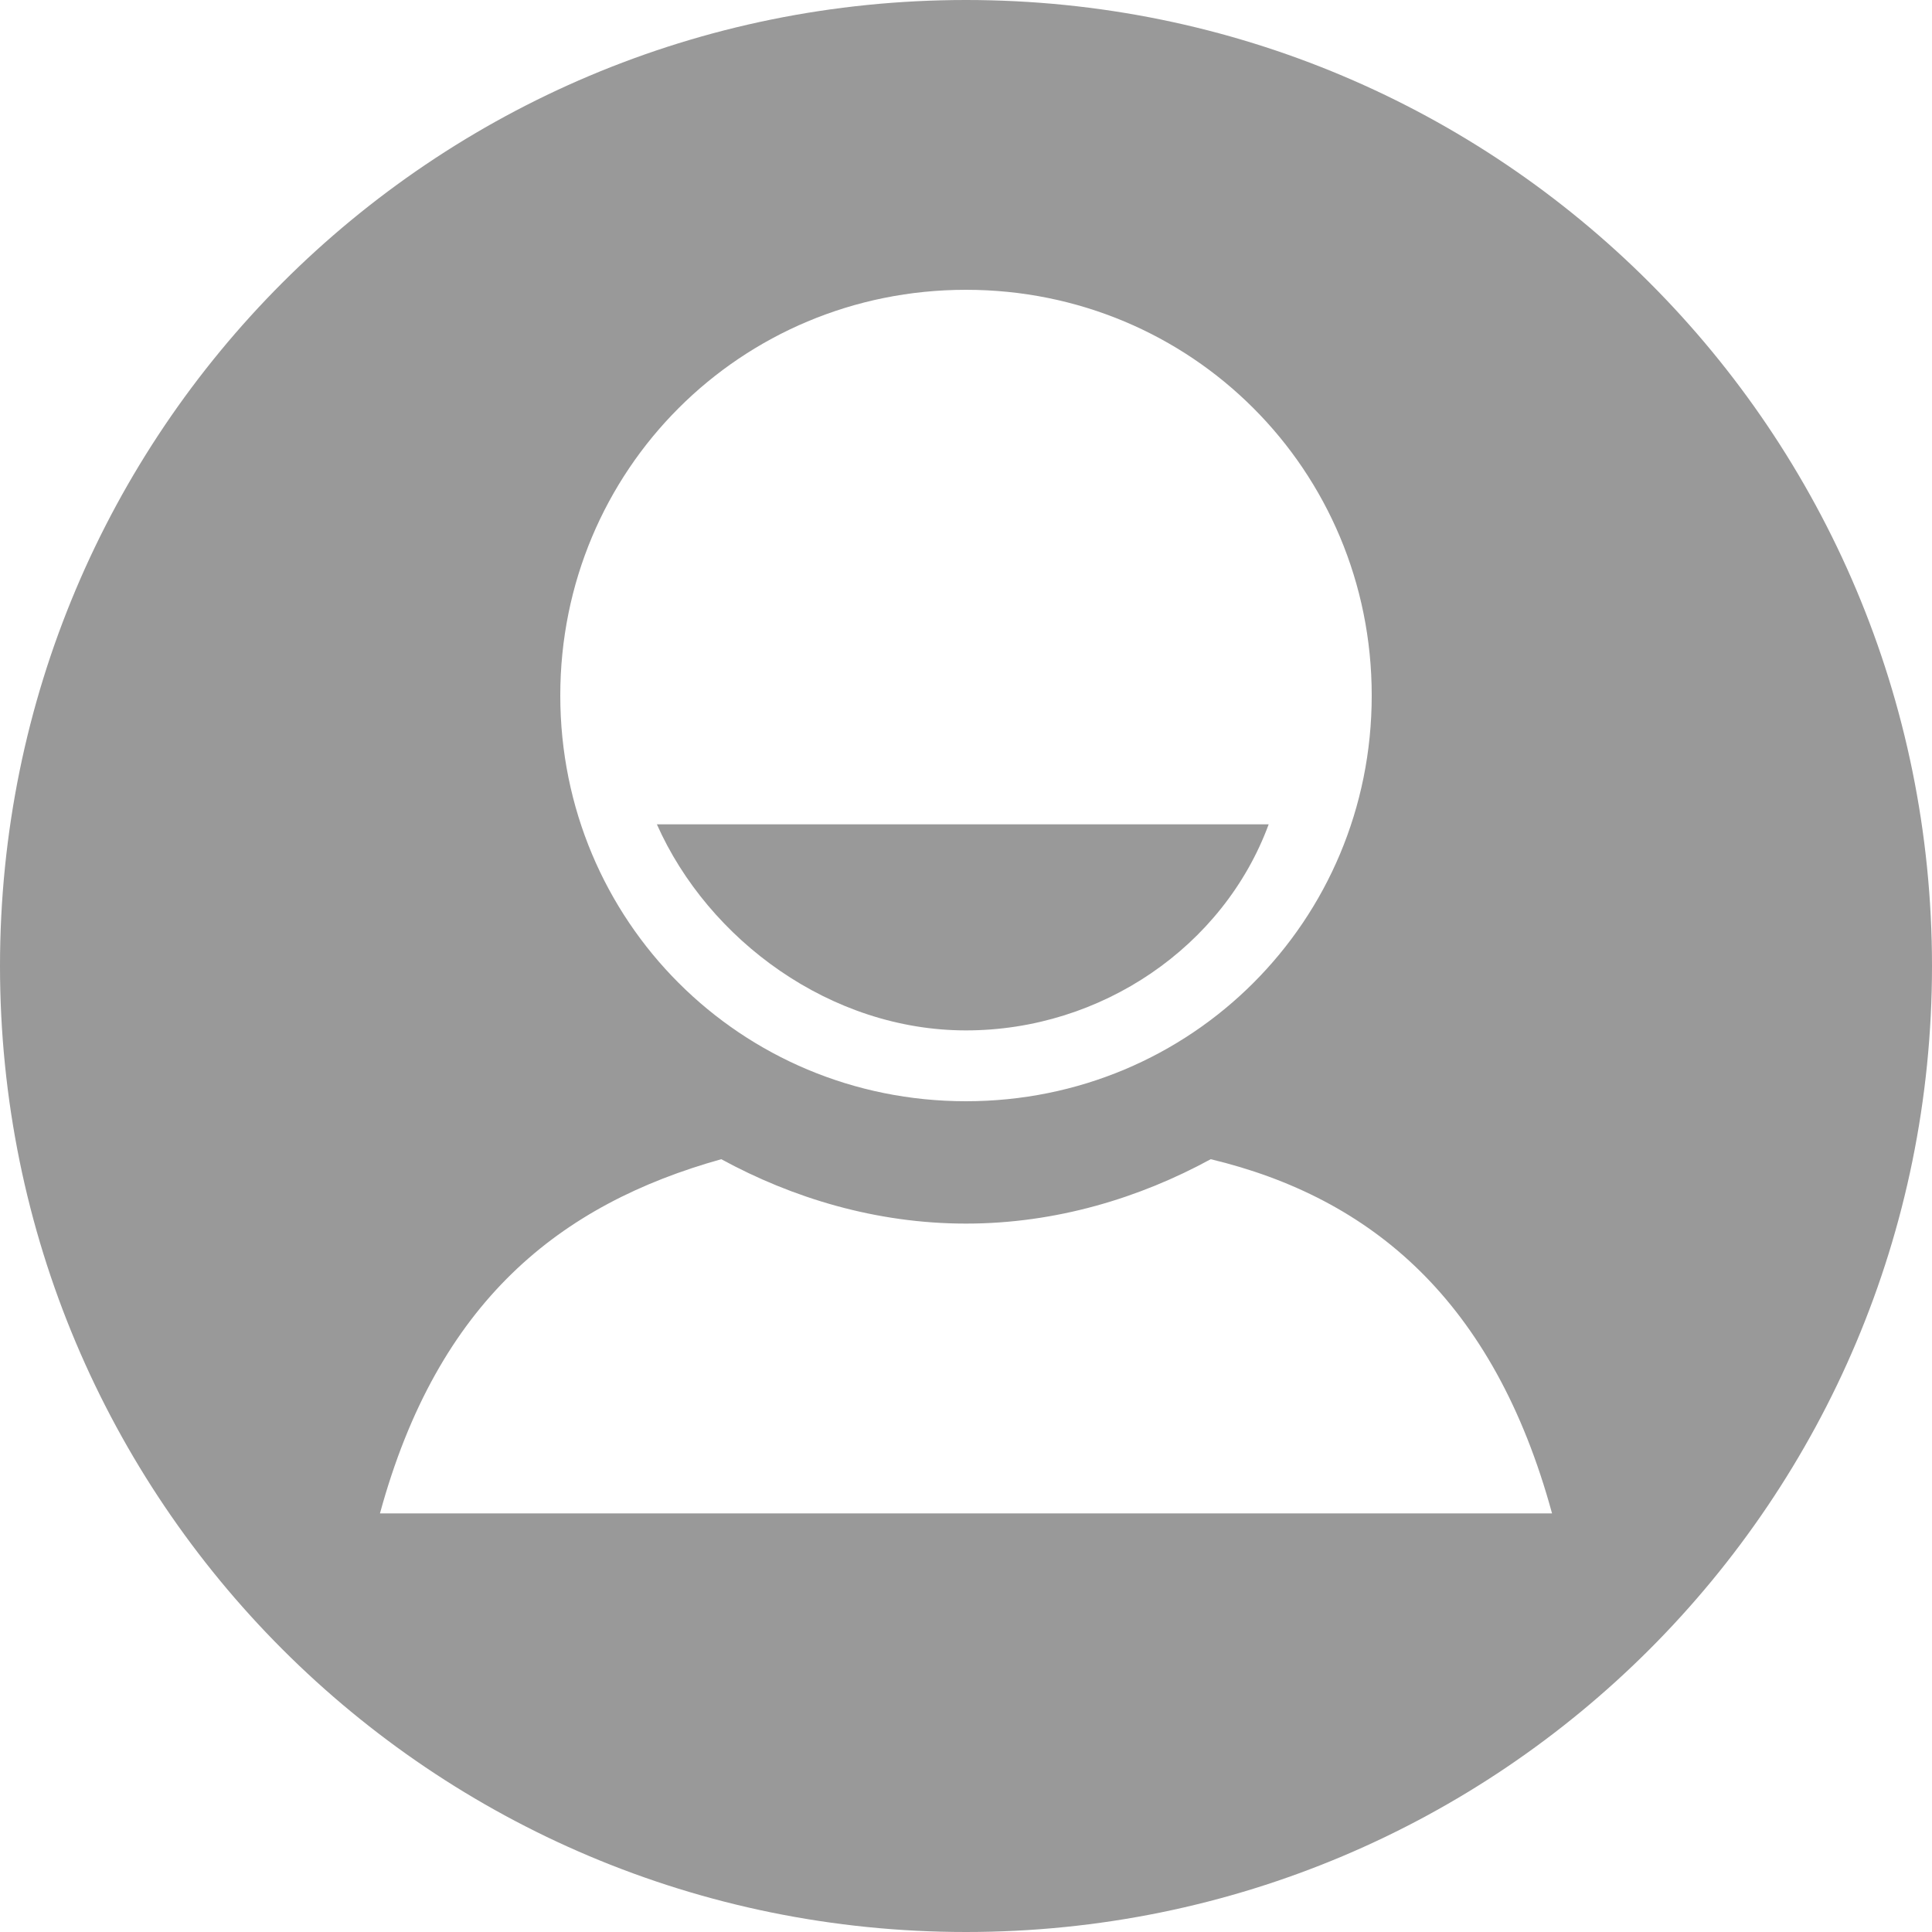
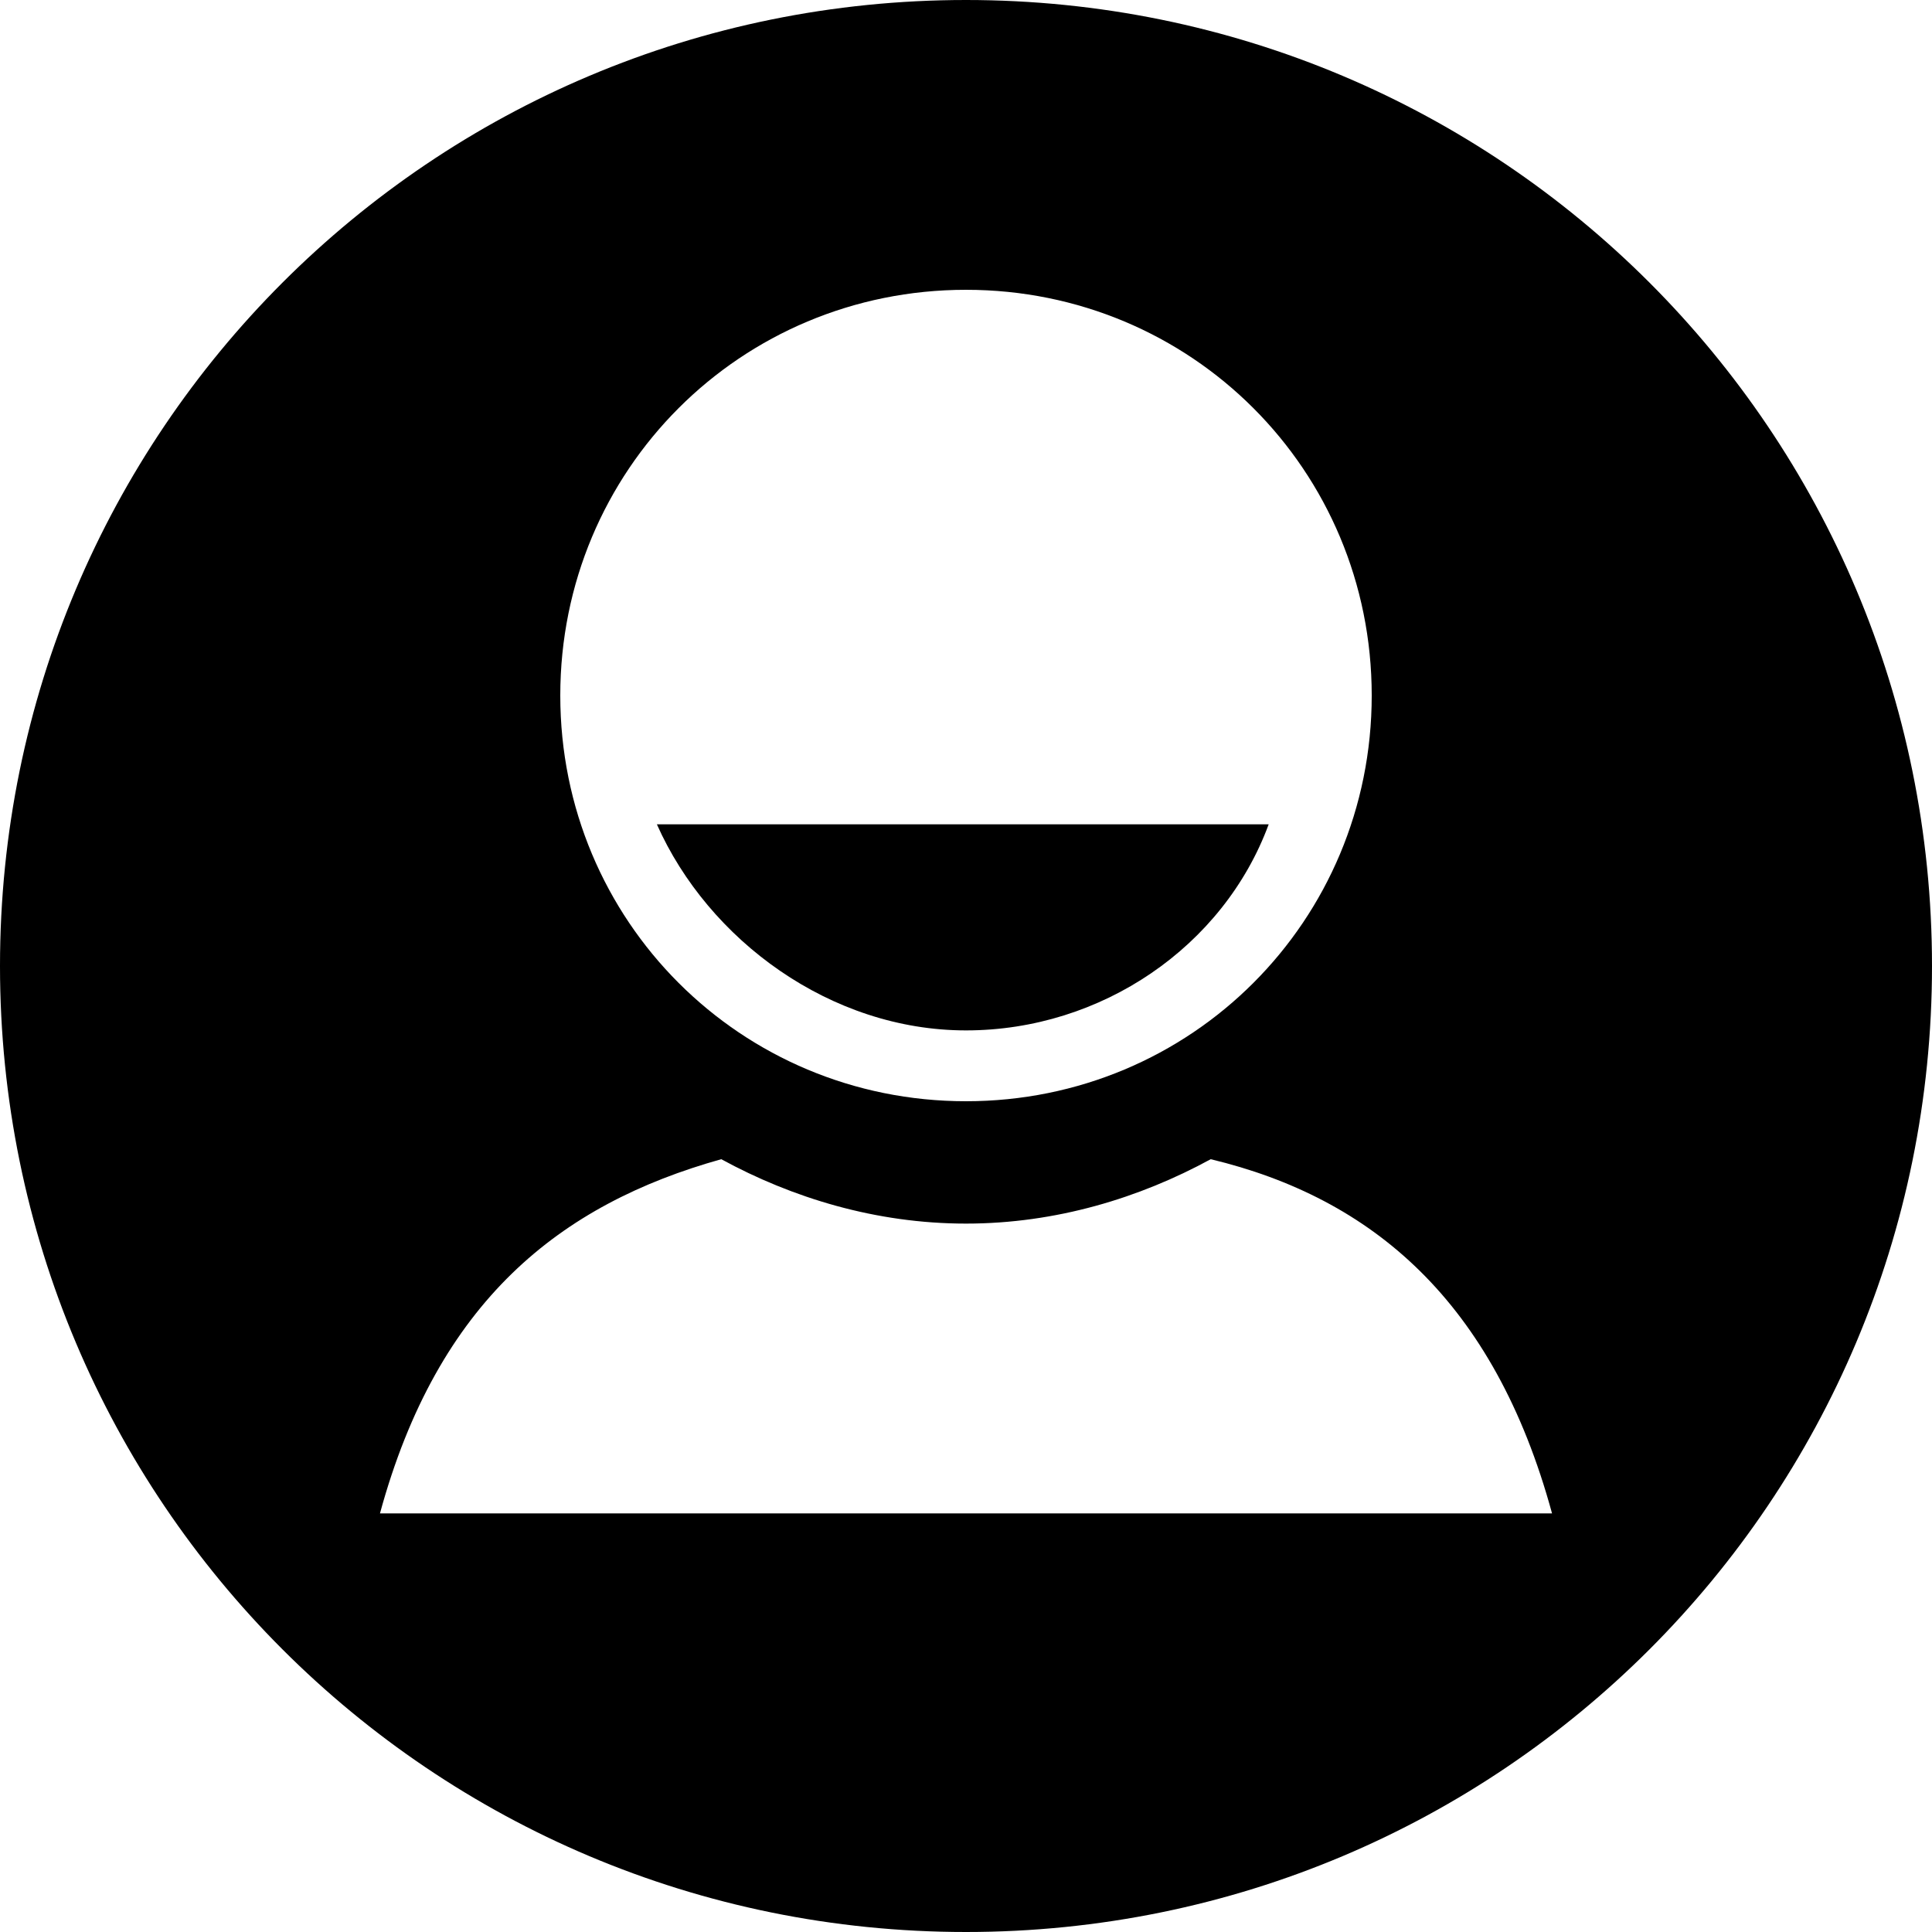
<svg xmlns="http://www.w3.org/2000/svg" width="30" height="30">
-   <g fill="#999">
-     <path d="M15 0C6.7 0 0 6.7 0 15s6.7 15 15 15 15-6.7 15-15S23.3 0 15 0zm0 4.5c3.5 0 6.3 2.8 6.3 6.3s-2.8 6.3-6.3 6.3-6.3-2.8-6.3-6.3 2.8-6.3 6.3-6.3zm-9.1 19c.9-3.3 2.8-4.8 5.3-5.5 1.1.6 2.4 1 3.8 1s2.7-.4 3.8-1c2.5.6 4.4 2.2 5.3 5.5H5.9z" />
-     <path d="M15 16c2.1 0 4-1.3 4.7-3.2h-9.5C11 14.6 12.9 16 15 16z" />
-   </g>
+   <path d="M15 0C6.7 0 0 6.7 0 15s6.7 15 15 15 15-6.7 15-15S23.3 0 15 0zm0 4.5c3.5 0 6.3 2.8 6.3 6.3s-2.8 6.3-6.3 6.3-6.3-2.8-6.3-6.3 2.8-6.3 6.3-6.3zm-9.1 19c.9-3.3 2.8-4.8 5.3-5.5 1.1.6 2.4 1 3.8 1s2.7-.4 3.8-1c2.5.6 4.4 2.2 5.3 5.5H5.9z" />
+   <path d="M15 16c2.1 0 4-1.3 4.7-3.2h-9.5C11 14.6 12.9 16 15 16z" />
</svg>
